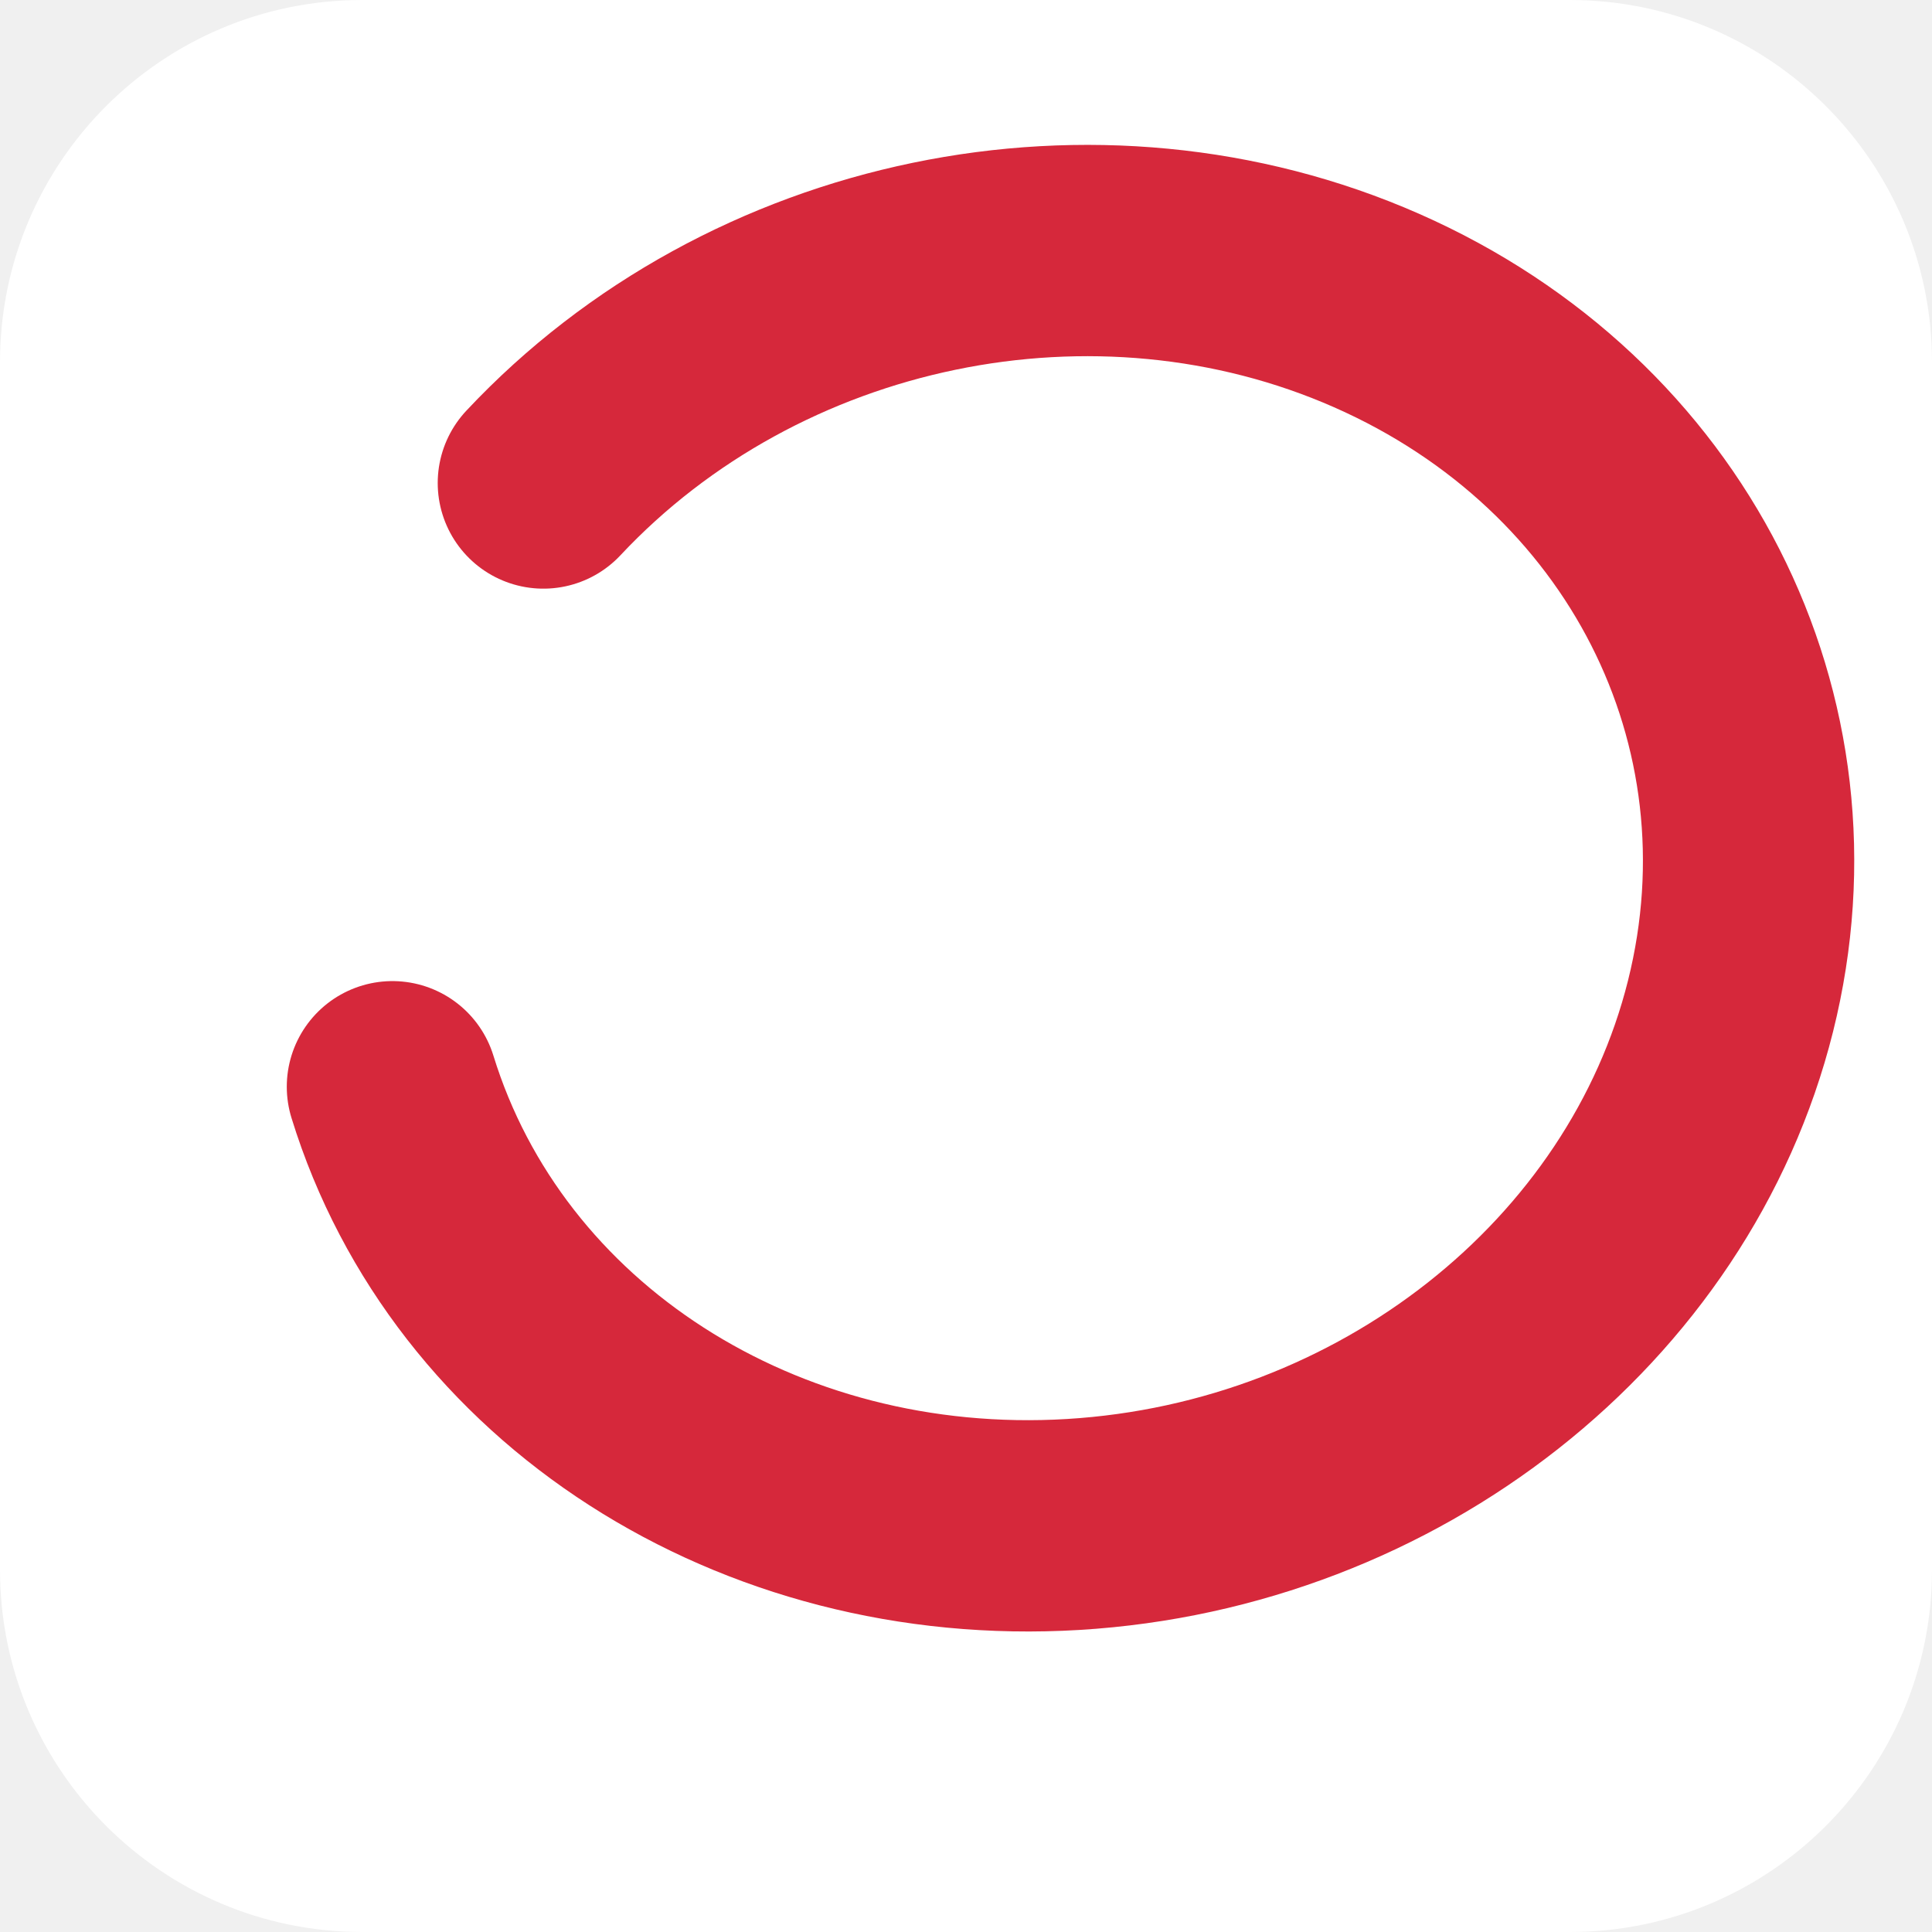
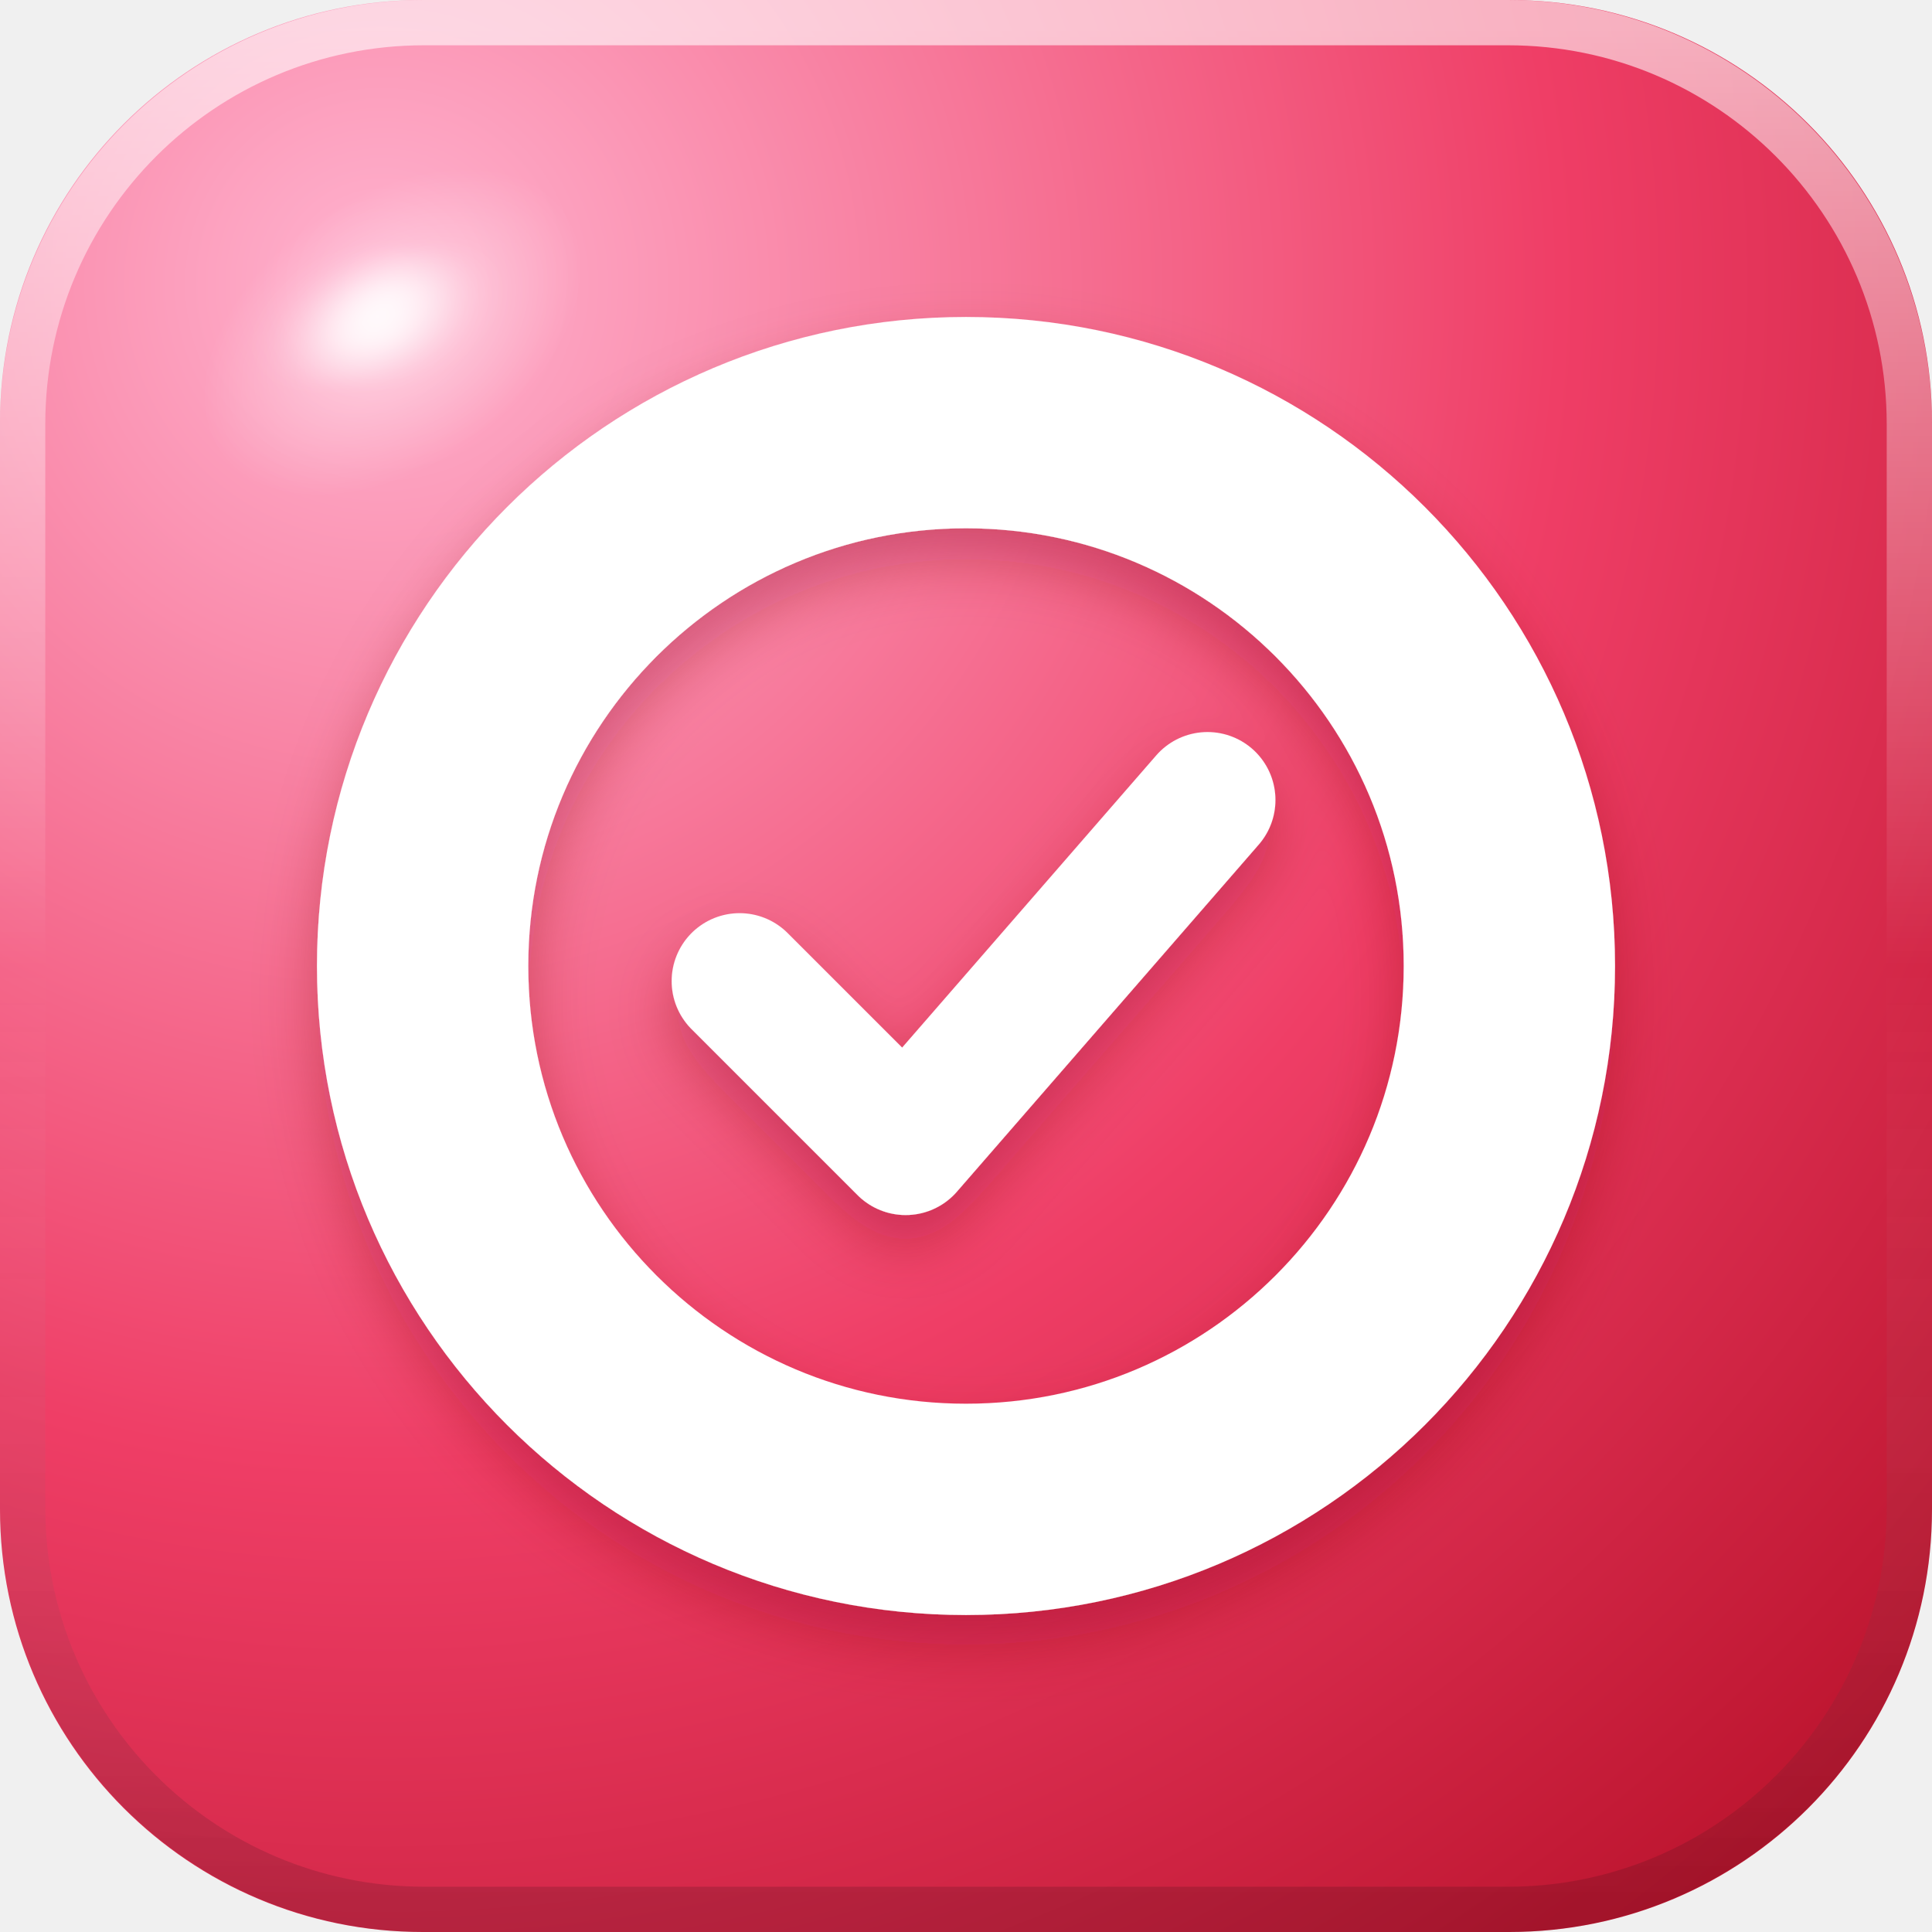
<svg xmlns="http://www.w3.org/2000/svg" viewBox="0 0 64 64">
-   <rect width="64" height="64" rx="12" fill="#fff" />
-   <path d="M18 16 A23 21 -14 1 1 13 36" fill="none" stroke="#d6283b" stroke-width="7" stroke-linecap="round" />
+   <defs>
+     <radialGradient id="bg" cx="20%" cy="15%" r="110%">
+       <stop offset="0" stop-color="#FFB3CF" />
+       <stop offset=".55" stop-color="#EF3E66" />
+       <stop offset="1" stop-color="#B9122B" />
+     </radialGradient>
+     <linearGradient id="rim" x1="0" y1="0" x2="0" y2="1">
+       <stop offset="0" stop-color="#fff" stop-opacity=".6" />
+       <stop offset=".5" stop-color="#fff" stop-opacity="0" />
+       <stop offset="1" stop-color="#000" stop-opacity=".15" />
+     </linearGradient>
+     <radialGradient id="hot" cx="50%" cy="50%" r="50%">
+       <stop offset="0" stop-color="#fff" />
+       <stop offset=".35" stop-color="#fff" stop-opacity=".85" />
+       <stop offset="1" stop-color="#fff" stop-opacity="0" />
+     </radialGradient>
+     <radialGradient id="halo" cx="50%" cy="50%" r="50%">
+       <stop offset="0" stop-color="#fff" stop-opacity=".5" />
+       <stop offset="1" stop-color="#fff" stop-opacity="0" />
+     </radialGradient>
+     <filter id="soft">
+       <feGaussianBlur stdDeviation=".6" />
+     </filter>
+     <filter id="ds" x="-20%" y="-20%" width="140%" height="140%">
+       <feDropShadow dx="0" dy="1" stdDeviation="1" flood-color="#8a0f22" flood-opacity=".35" />
+     </filter>
+     <clipPath id="cl">
+       <rect width="64" height="64" rx="14" />
+     </clipPath>
+   </defs>
+   <rect width="64" height="64" rx="14" fill="url(#bg)" />
+   <g filter="url(#ds)">
+     <circle cx="32" cy="32" r="18" fill="none" stroke="#fff" stroke-width="7" />
+     <path d="M24.5 32.5 l5.5 5.5 l10 -11.5" fill="none" stroke="#fff" stroke-width="4.5" stroke-linecap="round" stroke-linejoin="round" />
+   </g>
+   <g clip-path="url(#cl)">
+     <ellipse cx="13" cy="11" rx="7" ry="4.5" fill="url(#halo)" transform="rotate(-35 13 11)" />
+     <ellipse cx="12.5" cy="10.5" rx="3.2" ry="2" fill="url(#hot)" transform="rotate(-35 12.5 10.5)" filter="url(#soft)" />
+   </g>
+   <rect x=".75" y=".75" width="62.5" height="62.5" rx="13.3" fill="none" stroke="url(#rim)" stroke-width="1.5" />
</svg>
